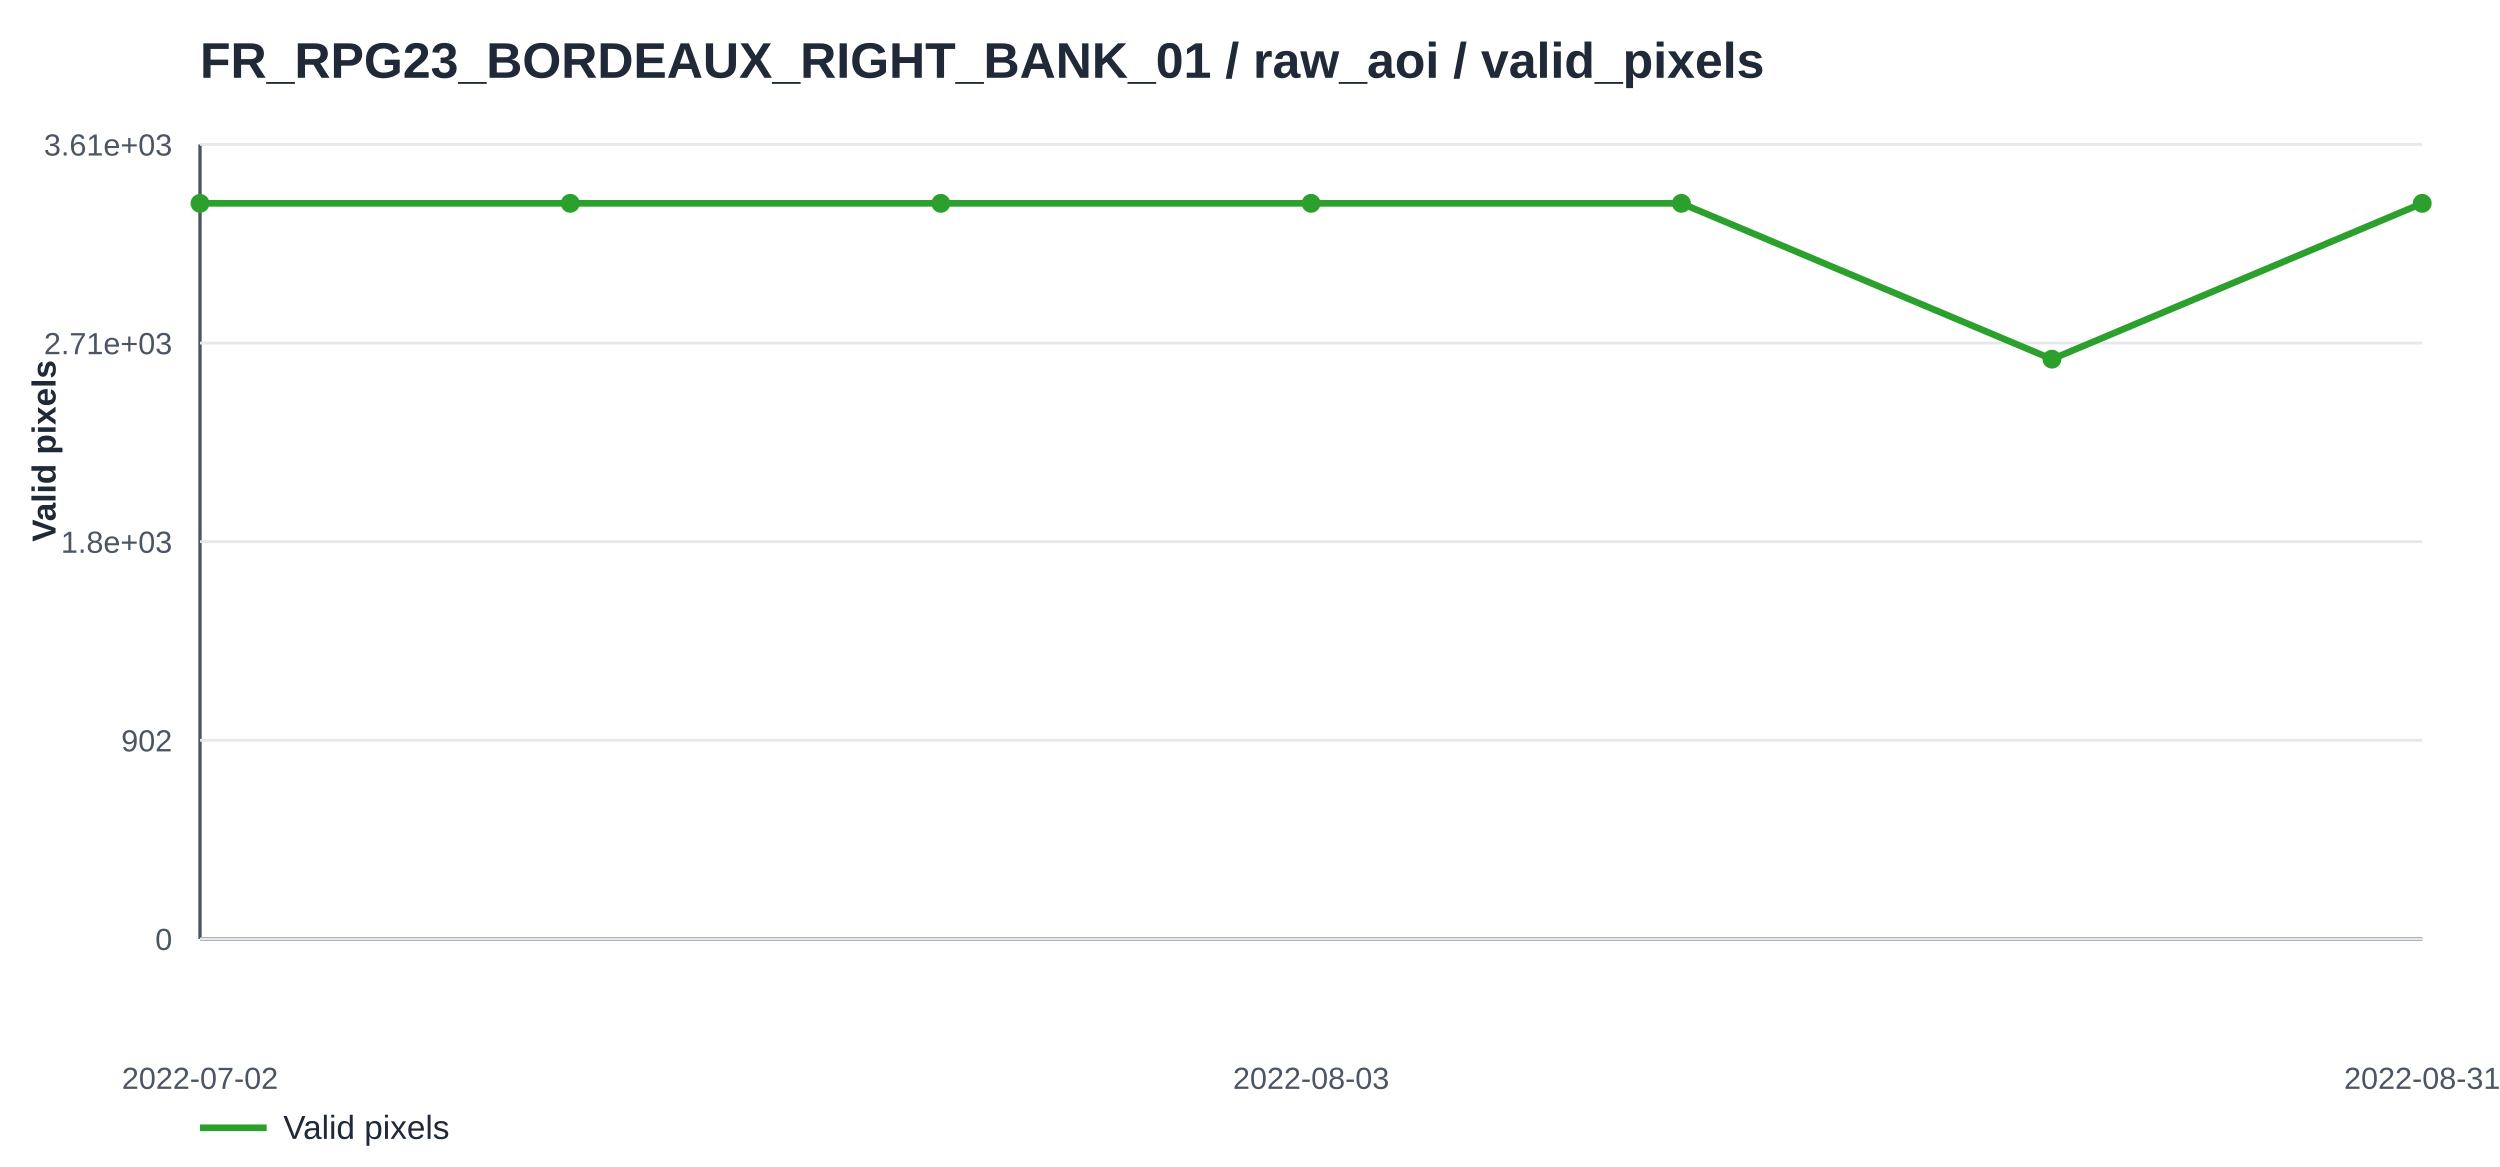
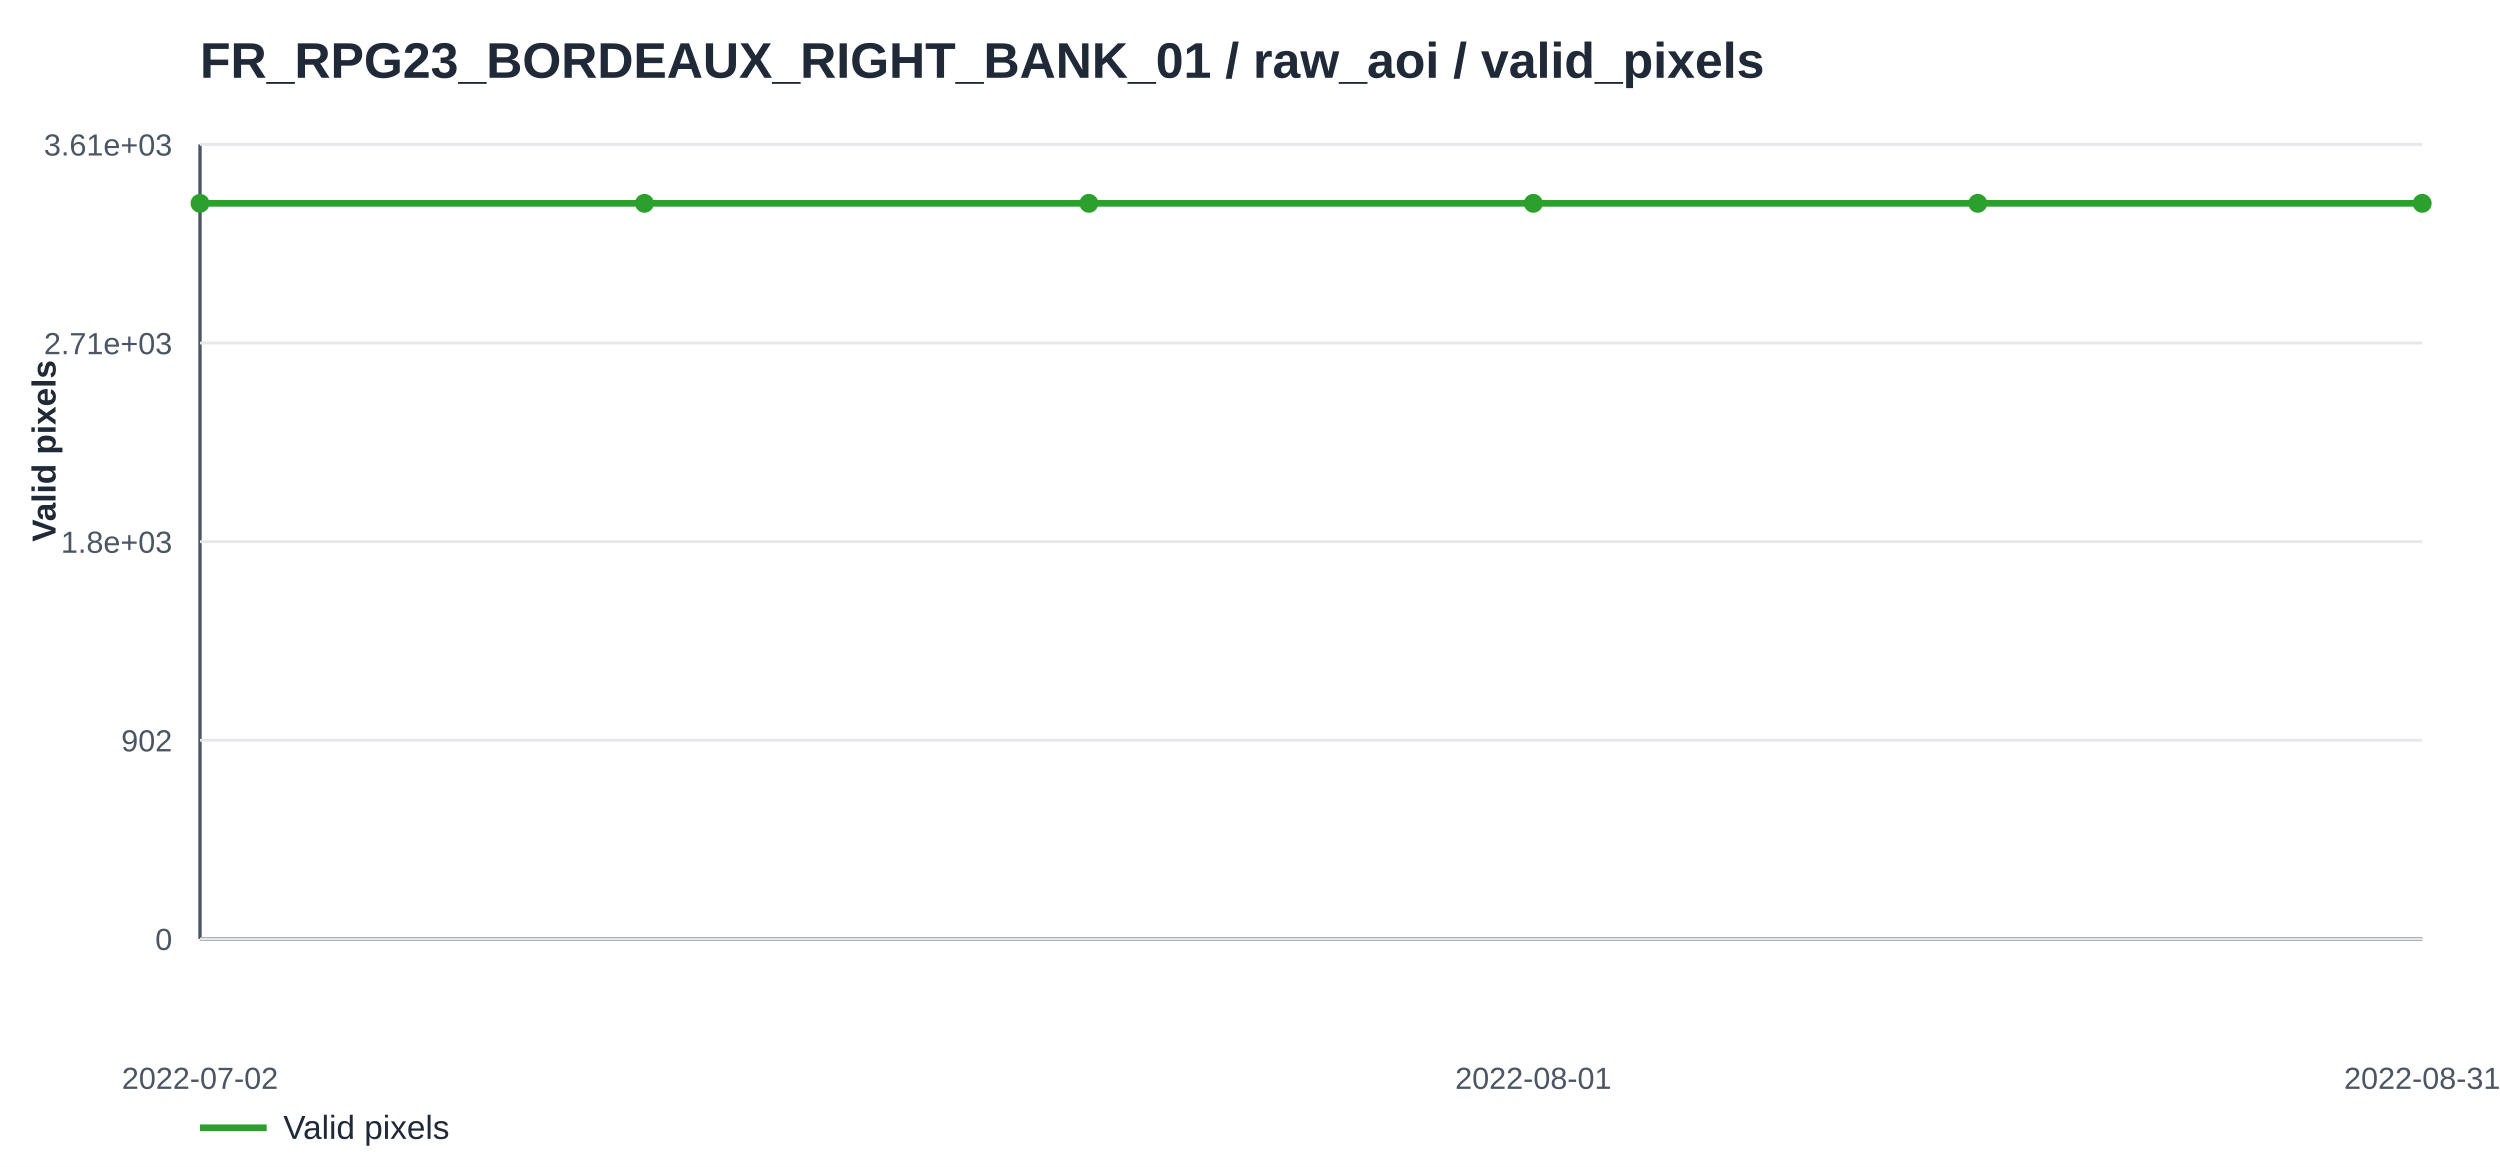
<svg xmlns="http://www.w3.org/2000/svg" width="900" height="420" viewBox="0 0 900 420" role="img" aria-label="FR_RPG23_BORDEAUX_RIGHT_BANK_01 / raw_aoi / valid_pixels">
  <style>text{font-family:Arial,sans-serif;fill:#1f2937}.axis{stroke:#4b5563;stroke-width:1.2}.grid{stroke:#e5e7eb;stroke-width:1}.tick{font-size:11px;fill:#4b5563}.title{font-size:18px;font-weight:700}.label{font-size:12px;font-weight:700}.legend{font-size:12px}</style>
  <rect width="100%" height="100%" fill="#ffffff" />
  <text class="title" x="72" y="28">FR_RPG23_BORDEAUX_RIGHT_BANK_01 / raw_aoi / valid_pixels</text>
  <text class="label" x="20" y="195.0" transform="rotate(-90 20 195.0)">Valid pixels</text>
  <line class="axis" x1="72" y1="52" x2="72" y2="338" />
  <line class="axis" x1="72" y1="338" x2="872" y2="338" />
  <line class="grid" x1="72" y1="338.0" x2="872" y2="338.0" />
  <text class="tick" x="62" y="342.0" text-anchor="end">0</text>
  <line class="grid" x1="72" y1="266.5" x2="872" y2="266.5" />
  <text class="tick" x="62" y="270.5" text-anchor="end">902</text>
  <line class="grid" x1="72" y1="195.0" x2="872" y2="195.0" />
  <text class="tick" x="62" y="199.0" text-anchor="end">1.8e+03</text>
  <line class="grid" x1="72" y1="123.5" x2="872" y2="123.5" />
  <text class="tick" x="62" y="127.5" text-anchor="end">2.71e+03</text>
  <line class="grid" x1="72" y1="52.0" x2="872" y2="52.0" />
  <text class="tick" x="62" y="56.0" text-anchor="end">3.61e+03</text>
  <text class="tick" x="72.0" y="392" text-anchor="middle">2022-07-02</text>
-   <text class="tick" x="472.0" y="392" text-anchor="middle">2022-08-03</text>
+   <text class="tick" x="552.0" y="392" text-anchor="middle">2022-08-01</text>
  <text class="tick" x="872.0" y="392" text-anchor="middle">2022-08-31</text>
-   <polyline fill="none" stroke="#2ca02c" stroke-width="2.4" points="72.0,73.2 205.3,73.2 338.7,73.2 472.0,73.2 605.3,73.2 738.7,129.3 872.0,73.2" />
+   <polyline fill="none" stroke="#2ca02c" stroke-width="2.4" points="72.0,73.2 232.0,73.2 392.0,73.2 552.0,73.2 712.0,73.2 872.0,73.2" />
  <circle cx="72.0" cy="73.2" r="3.4" fill="#2ca02c" />
-   <circle cx="205.3" cy="73.2" r="3.4" fill="#2ca02c" />
-   <circle cx="338.7" cy="73.2" r="3.4" fill="#2ca02c" />
-   <circle cx="472.0" cy="73.2" r="3.4" fill="#2ca02c" />
-   <circle cx="605.3" cy="73.2" r="3.4" fill="#2ca02c" />
-   <circle cx="738.7" cy="129.3" r="3.4" fill="#2ca02c" />
+   <circle cx="232.0" cy="73.2" r="3.4" fill="#2ca02c" />
+   <circle cx="392.0" cy="73.2" r="3.4" fill="#2ca02c" />
+   <circle cx="552.0" cy="73.2" r="3.4" fill="#2ca02c" />
+   <circle cx="712.0" cy="73.2" r="3.4" fill="#2ca02c" />
  <circle cx="872.0" cy="73.2" r="3.4" fill="#2ca02c" />
  <line x1="72" y1="406" x2="96" y2="406" stroke="#2ca02c" stroke-width="2.4" />
  <text class="legend" x="102" y="410">Valid pixels</text>
</svg>
